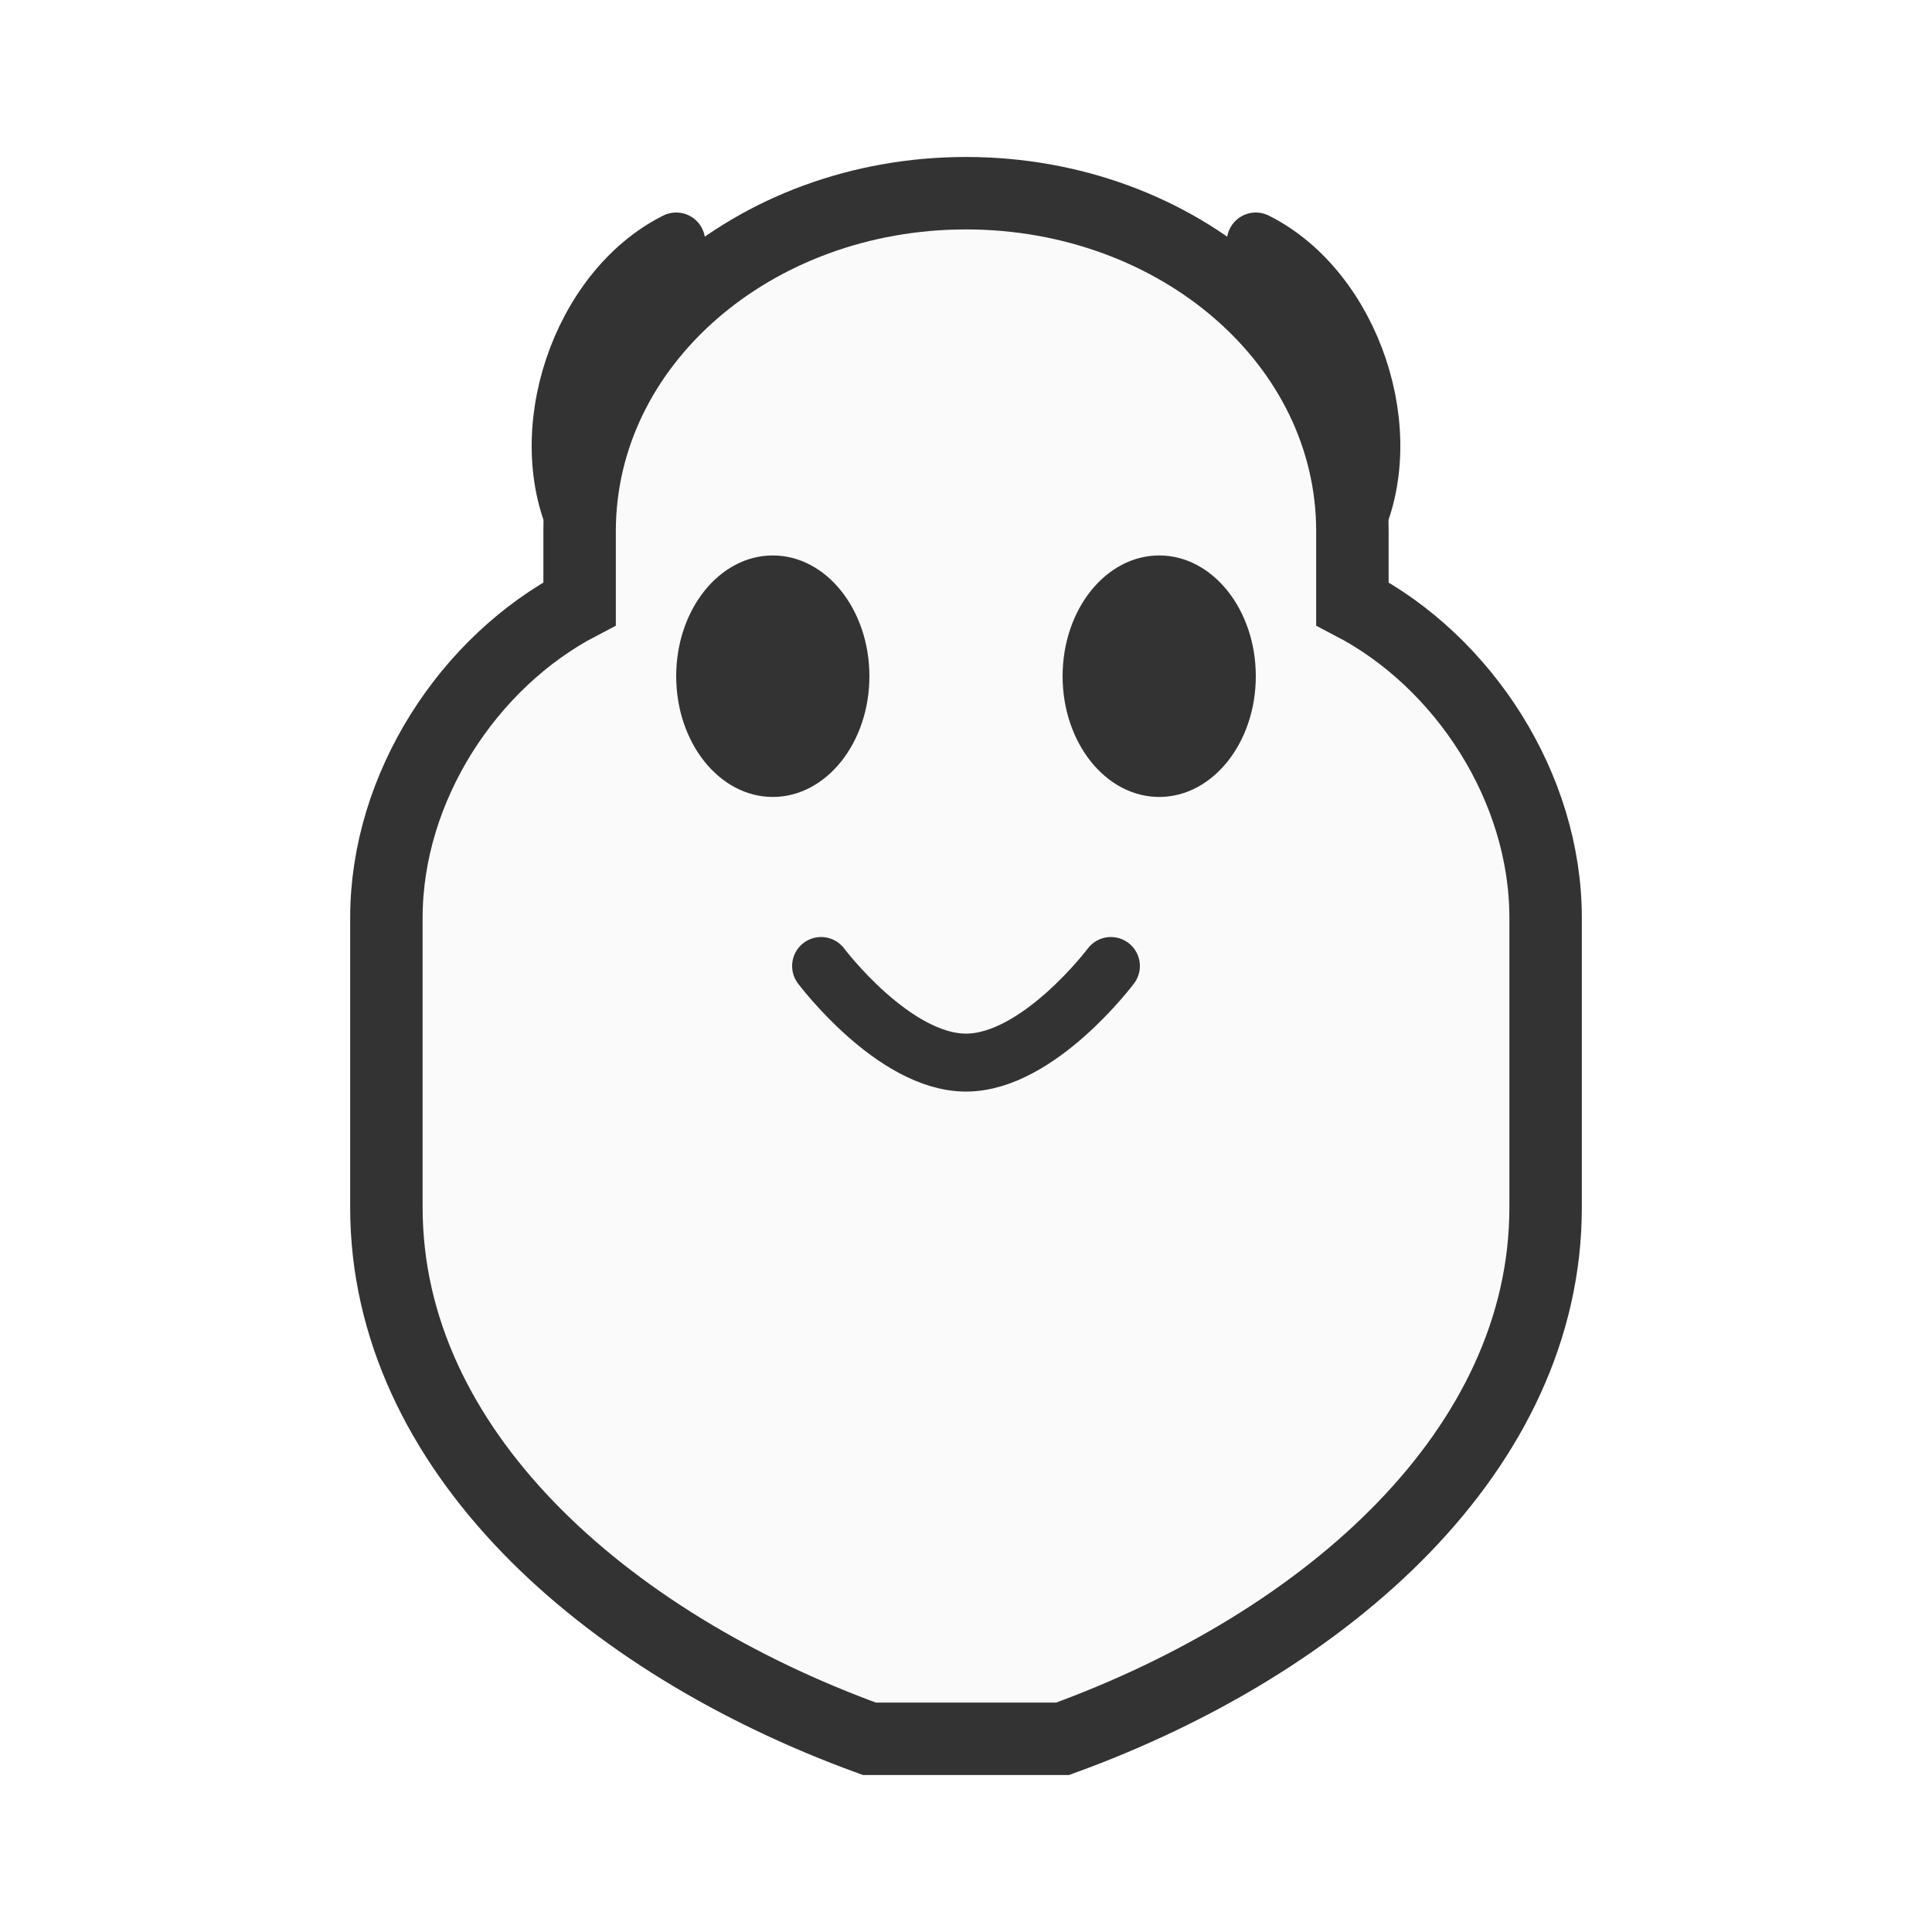
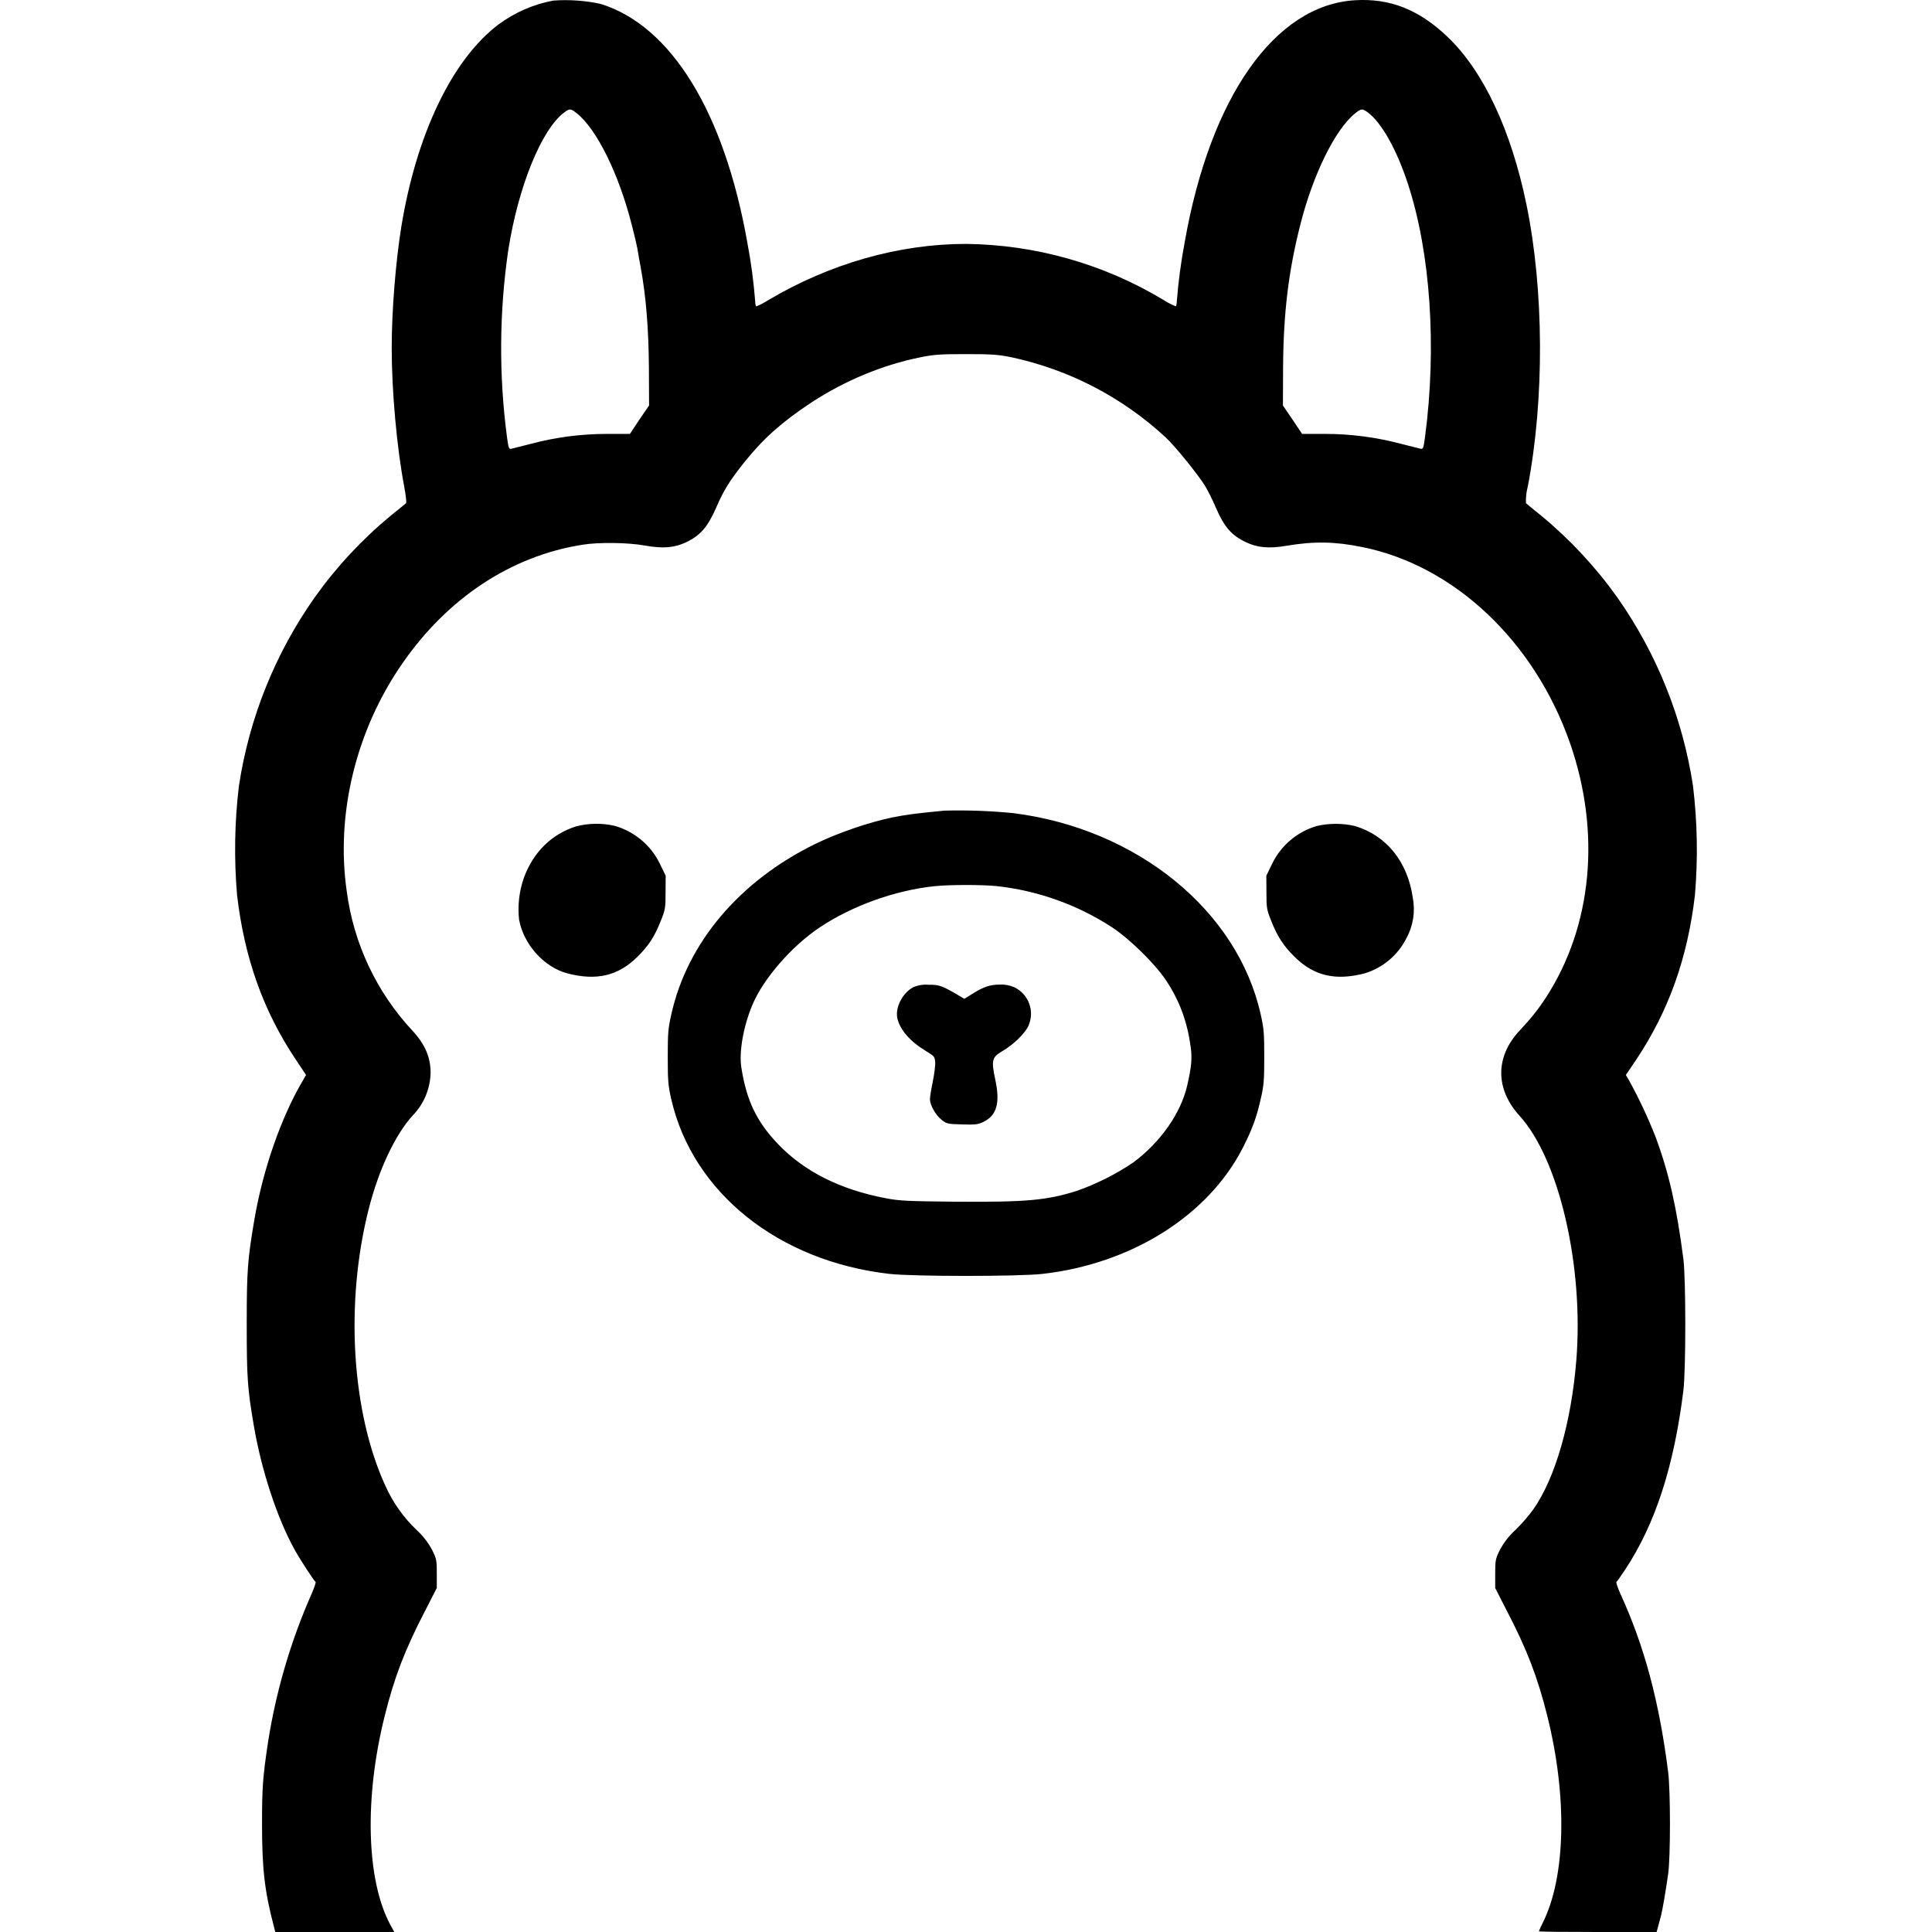
- <svg xmlns="http://www.w3.org/2000/svg" viewBox="0 0 40 40" width="40" height="40" fill="none">
-   <path d="M20 4c-4.4 0-8 3.1-8 7v1.5c-2.3 1.2-4 3.8-4 6.5v6c0 5 4.5 9 10 11h4c5.5-2 10-6 10-11v-6c0-2.7-1.7-5.3-4-6.5V11c0-3.9-3.6-7-8-7z" fill="#FAFAFA" stroke="#333" stroke-width="1.5" />
-   <ellipse cx="16" cy="14" rx="2" ry="2.5" fill="#333" />
-   <ellipse cx="24" cy="14" rx="2" ry="2.5" fill="#333" />
-   <path d="M17 20c0 0 1.5 2 3 2s3-2 3-2" stroke="#333" stroke-width="1.2" stroke-linecap="round" />
-   <path d="M12 11c-1-2 0-5 2-6M28 11c1-2 0-5-2-6" stroke="#333" stroke-width="1.2" stroke-linecap="round" />
+ <svg xmlns="http://www.w3.org/2000/svg" role="img" viewBox="0 0 24 24">
+   <path d="M16.361 10.26a.894.894 0 0 0-.558.47l-.072.148.001.207c0 .193.004.217.059.353.076.193.152.312.291.448.24.238.51.3.872.205a.86.86 0 0 0 .517-.436.752.752 0 0 0 .08-.498c-.064-.453-.33-.782-.724-.897a1.06 1.06 0 0 0-.466 0zm-9.203.005c-.305.096-.533.32-.65.639a1.187 1.187 0 0 0-.06.52c.057.309.31.59.598.667.362.095.632.033.872-.205.14-.136.215-.255.291-.448.055-.136.059-.16.059-.353l.001-.207-.072-.148a.894.894 0 0 0-.565-.472 1.02 1.02 0 0 0-.474.007Zm4.184 2c-.131.071-.223.25-.195.383.031.143.157.288.353.407.105.063.112.072.117.136.004.038-.01.146-.029.243-.02.094-.036.194-.036.222.002.074.07.195.143.253.064.052.076.054.255.059.164.005.198.001.264-.03.169-.082.212-.234.15-.525-.052-.243-.042-.28.087-.355.137-.08.281-.219.324-.314a.365.365 0 0 0-.175-.48.394.394 0 0 0-.181-.033c-.126 0-.207.03-.355.124l-.085.053-.053-.032c-.219-.13-.259-.145-.391-.143a.396.396 0 0 0-.193.032zm.39-2.195c-.373.036-.475.05-.654.086-.291.06-.68.195-.951.328-.94.46-1.589 1.226-1.787 2.114-.04.176-.045.234-.045.53 0 .294.005.357.043.524.264 1.16 1.332 2.017 2.714 2.173.3.033 1.596.033 1.896 0 1.11-.125 2.064-.727 2.493-1.571.114-.226.169-.372.22-.602.039-.167.044-.23.044-.523 0-.297-.005-.355-.045-.531-.288-1.29-1.539-2.304-3.072-2.497a6.873 6.873 0 0 0-.855-.031zm.645.937a3.283 3.283 0 0 1 1.44.514c.223.148.537.458.671.662.166.251.26.508.303.82.02.143.01.251-.043.482-.08.345-.332.705-.672.957a3.115 3.115 0 0 1-.689.348c-.382.122-.632.144-1.525.138-.582-.006-.686-.01-.853-.042-.57-.107-1.022-.334-1.35-.68-.264-.28-.385-.535-.45-.946-.03-.192.025-.509.137-.776.136-.326.488-.73.836-.963.403-.269.934-.46 1.422-.512.187-.02.586-.02.773-.002zm-5.503-11a1.653 1.653 0 0 0-.683.298C5.617.74 5.173 1.666 4.985 2.819c-.07.436-.119 1.04-.119 1.503 0 .544.064 1.24.155 1.721.02.107.031.202.023.208a8.12 8.12 0 0 1-.187.152 5.324 5.324 0 0 0-.949 1.02 5.49 5.49 0 0 0-.94 2.339 6.625 6.625 0 0 0-.023 1.357c.091.78.325 1.438.727 2.04l.13.195-.037.064c-.269.452-.498 1.105-.605 1.732-.084.496-.095.629-.095 1.294 0 .67.009.803.088 1.266.095.555.288 1.143.503 1.534.071.128.243.393.264.407.007.003-.014.067-.046.141a7.405 7.405 0 0 0-.548 1.873c-.062.417-.071.552-.071.991 0 .56.031.832.148 1.279L3.42 24h1.478l-.05-.091c-.297-.552-.325-1.575-.068-2.597.117-.472.25-.819.498-1.296l.148-.29v-.177c0-.165-.003-.184-.057-.293a.915.915 0 0 0-.194-.25 1.74 1.74 0 0 1-.385-.543c-.424-.92-.506-2.286-.208-3.451.124-.486.329-.918.544-1.154a.787.787 0 0 0 .223-.531c0-.195-.07-.355-.224-.522a3.136 3.136 0 0 1-.817-1.729c-.14-.96.114-2.005.69-2.834.563-.814 1.353-1.336 2.237-1.475.199-.033.57-.028.776.01.226.04.367.028.512-.041.179-.085.268-.19.374-.431.093-.215.165-.333.36-.576.234-.29.46-.489.822-.729.413-.27.884-.467 1.352-.561.17-.035.25-.04.569-.04.319 0 .398.005.569.04a4.07 4.07 0 0 1 1.914.997c.117.109.398.457.488.602.034.057.095.177.132.267.105.241.195.346.374.43.14.068.286.082.503.045.343-.058.607-.053.943.016 1.144.23 2.14 1.173 2.581 2.437.385 1.108.276 2.267-.296 3.153-.097.15-.193.27-.333.419-.301.322-.301.722-.001 1.053.493.539.801 1.866.708 3.036-.062.772-.26 1.463-.533 1.854a2.096 2.096 0 0 1-.224.258.916.916 0 0 0-.194.25c-.054.109-.057.128-.057.293v.178l.148.29c.248.476.38.823.498 1.295.253 1.008.231 2.01-.059 2.581a.845.845 0 0 0-.044.098c0 .006.329.009.732.009h.73l.02-.074.036-.134c.019-.076.057-.3.088-.516.029-.217.029-1.016 0-1.258-.11-.875-.295-1.57-.597-2.226-.032-.074-.053-.138-.046-.141.008-.005.057-.074.108-.152.376-.569.607-1.284.724-2.228.031-.26.031-1.378 0-1.628-.083-.645-.182-1.082-.348-1.525a6.083 6.083 0 0 0-.329-.7l-.038-.064.131-.194c.402-.604.636-1.262.727-2.04a6.625 6.625 0 0 0-.024-1.358 5.512 5.512 0 0 0-.939-2.339 5.325 5.325 0 0 0-.95-1.02 8.097 8.097 0 0 1-.186-.152.692.692 0 0 1 .023-.208c.208-1.087.201-2.443-.017-3.503-.19-.924-.535-1.658-.98-2.082-.354-.338-.716-.482-1.15-.455-.996.059-1.8 1.205-2.116 3.01a6.805 6.805 0 0 0-.097.726c0 .036-.007.066-.015.066a.96.96 0 0 1-.149-.078A4.857 4.857 0 0 0 12 3.03c-.832 0-1.687.243-2.456.698a.958.958 0 0 1-.148.078c-.008 0-.015-.03-.015-.066a6.71 6.71 0 0 0-.097-.725C8.997 1.392 8.337.319 7.46.048a2.096 2.096 0 0 0-.585-.041Zm.293 1.402c.248.197.523.759.682 1.388.03.113.06.244.069.292.007.047.026.152.041.233.067.365.098.76.102 1.24l.002.475-.12.175-.118.178h-.278c-.324 0-.646.041-.954.124l-.238.06c-.033.007-.038-.003-.057-.144a8.438 8.438 0 0 1 .016-2.323c.124-.788.413-1.501.696-1.711.067-.05.079-.049.157.013zm9.825-.012c.17.126.358.46.498.888.28.854.36 2.028.212 3.145-.019.14-.024.151-.057.144l-.238-.06a3.693 3.693 0 0 0-.954-.124h-.278l-.119-.178-.119-.175.002-.474c.004-.669.066-1.19.214-1.772.157-.623.434-1.185.68-1.382.078-.062.09-.063.159-.012z" />
</svg>
